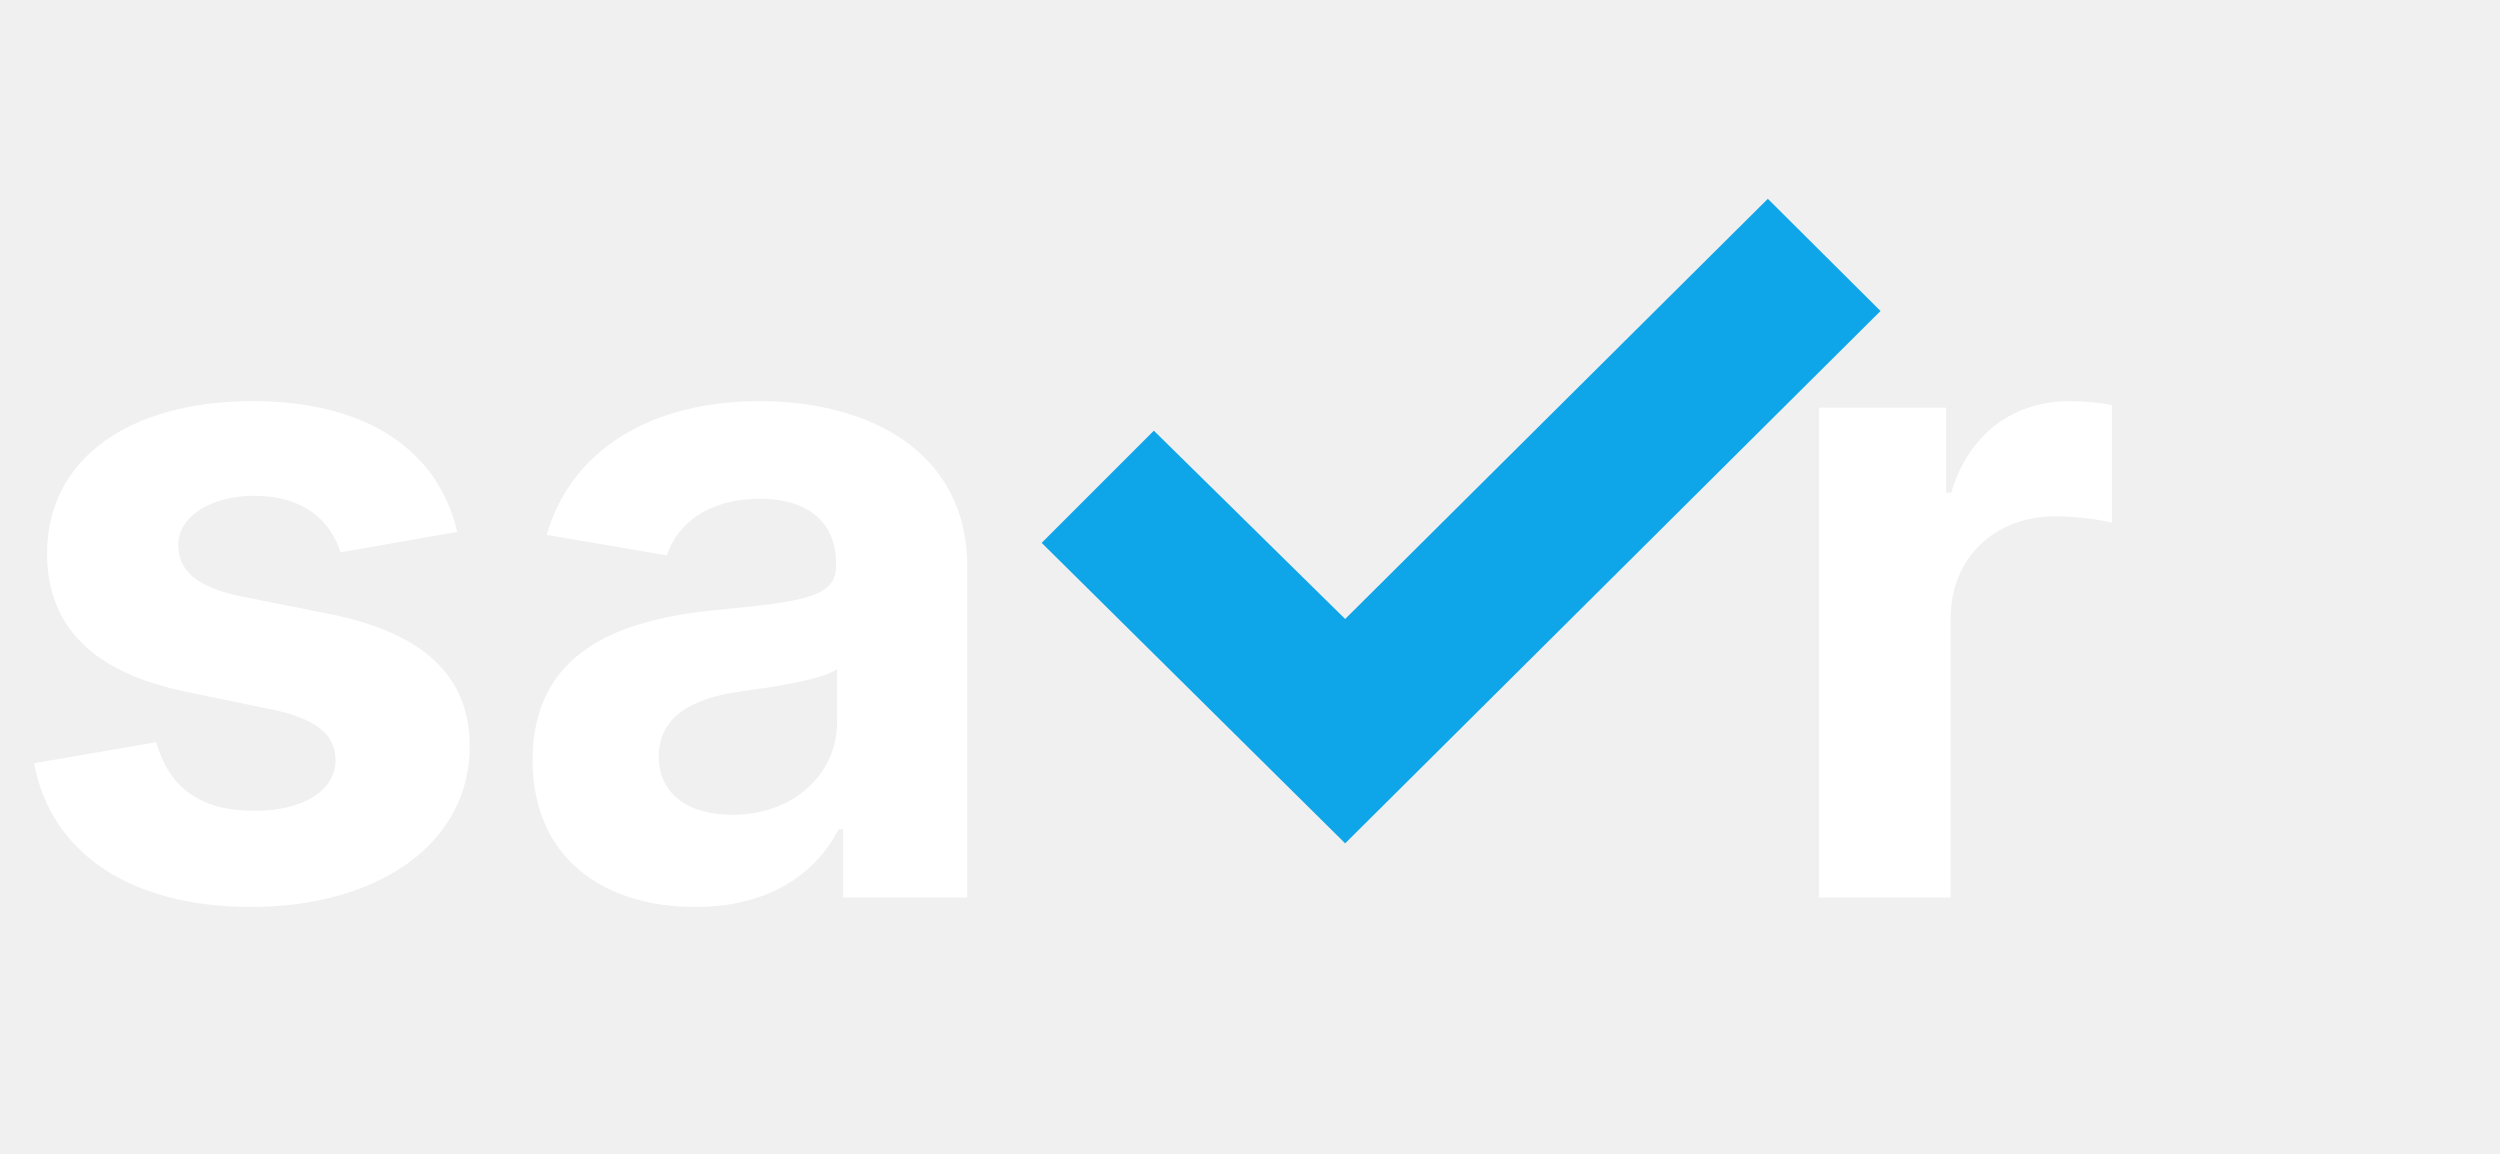
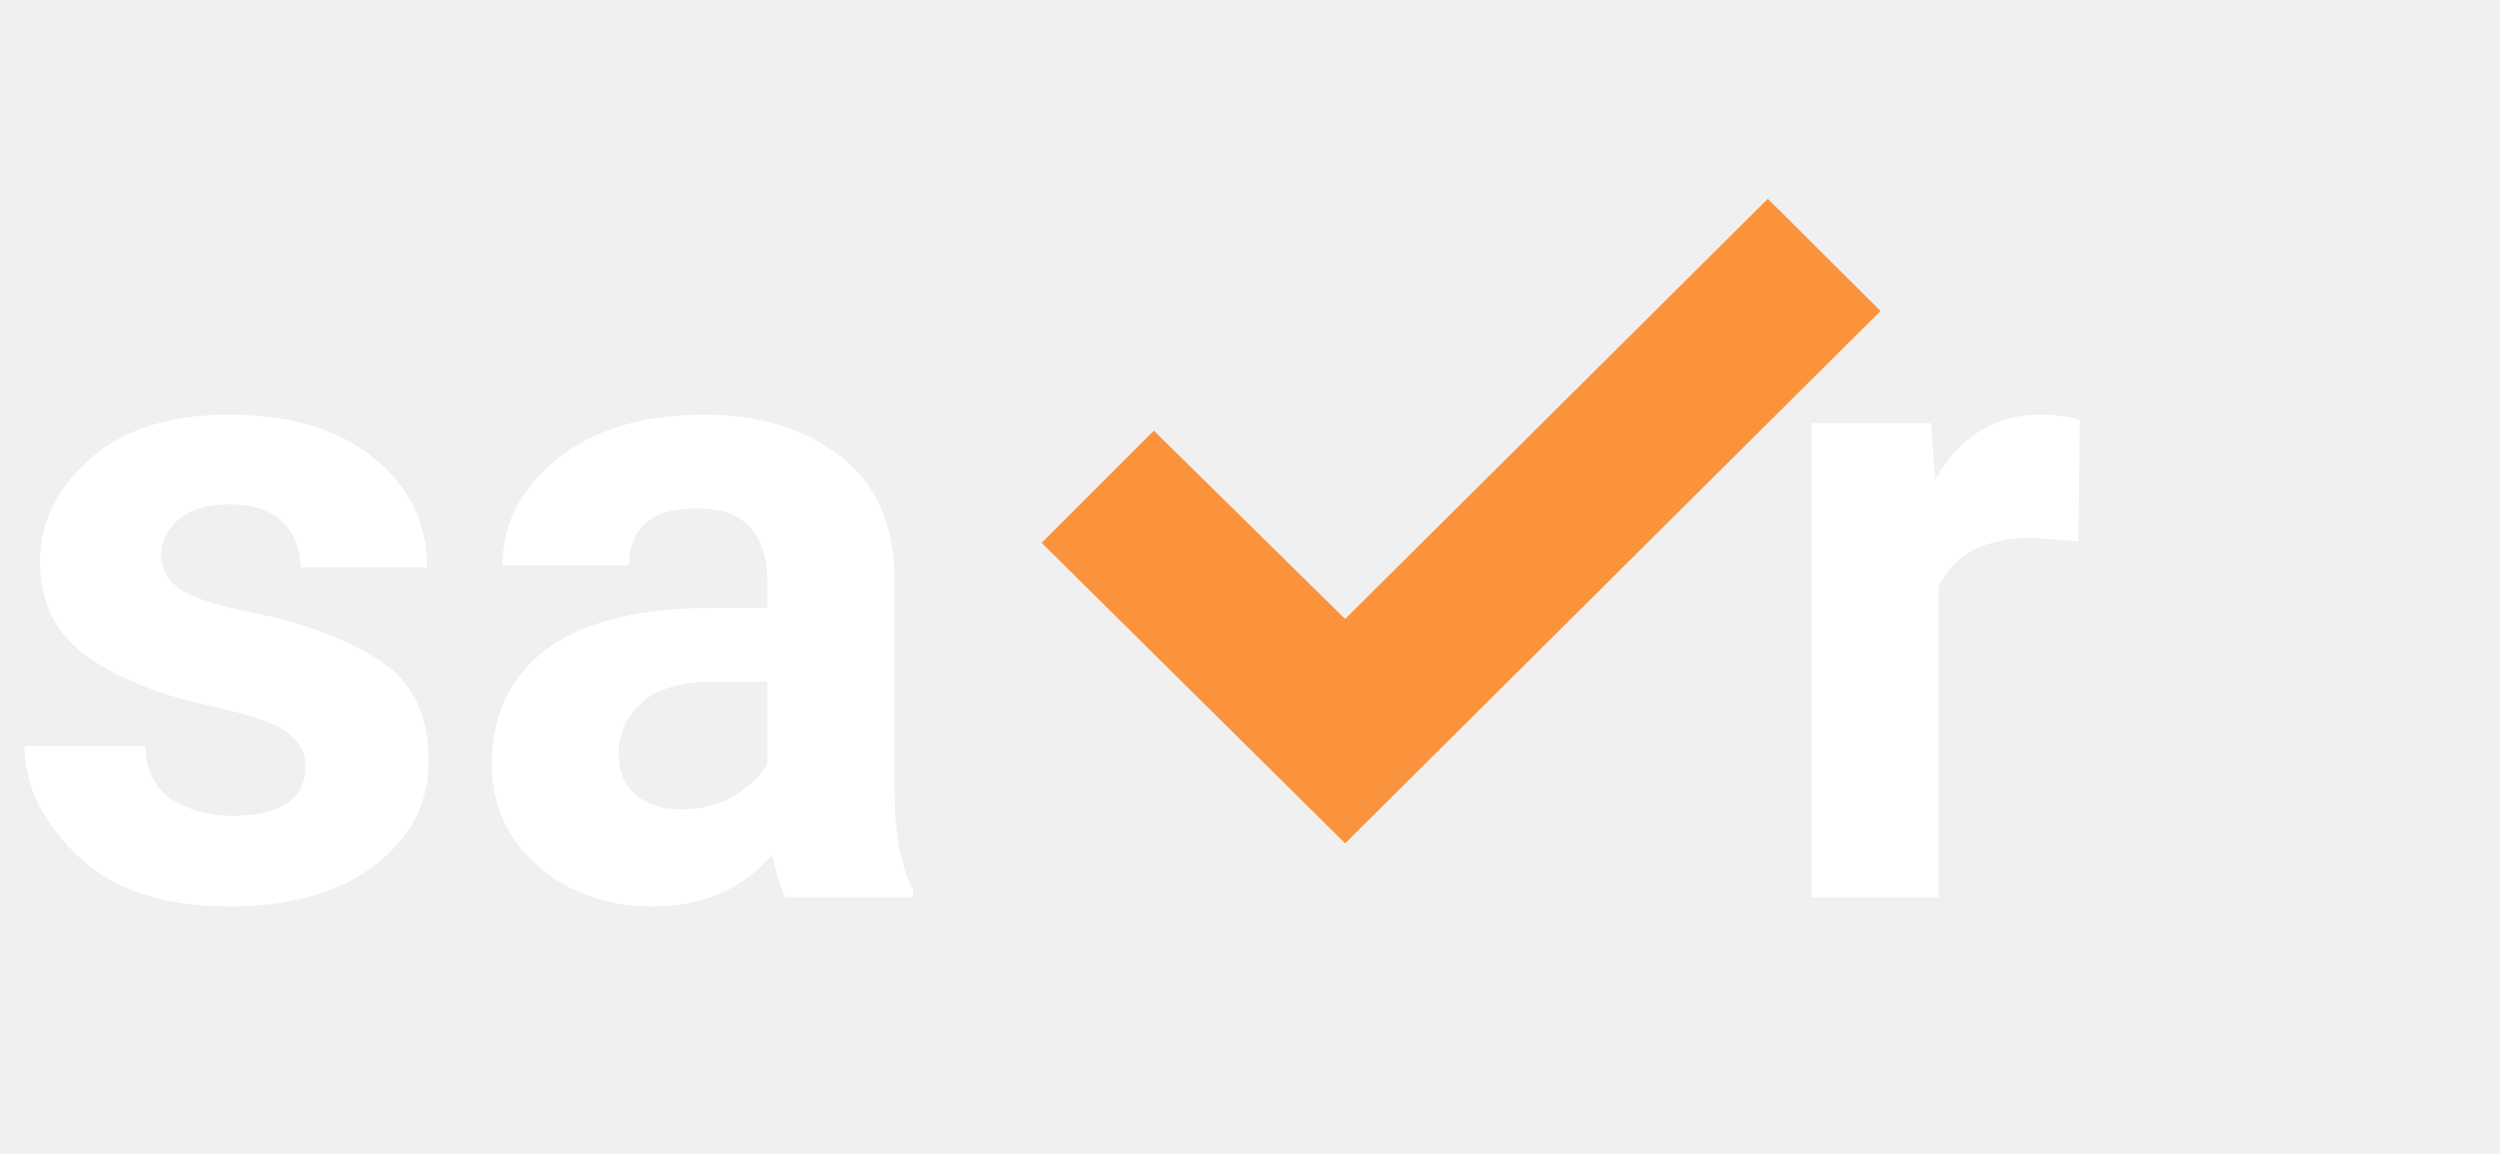
<svg xmlns="http://www.w3.org/2000/svg" viewBox="0 0 78 36" preserveAspectRatio="xMinYMid meet" role="img" aria-label="savr">
  <style>
-     .lm { font-family: "Inter", ui-sans-serif, system-ui, -apple-system, BlinkMacSystemFont, "Segoe UI", Roboto, "Helvetica Neue", sans-serif; font-weight: 700; }
+     .lm { font-family: "Geist", ui-sans-serif, system-ui, -apple-system, BlinkMacSystemFont, "Segoe UI", Roboto, "Helvetica Neue", sans-serif; font-weight: 700; }
  </style>
  <text x="0" y="28" class="lm" font-size="28" fill="#ffffff">sa</text>
-   <text x="29" y="28" class="lm" font-size="36" fill="#0ea5e9">✓</text>
+   <text x="29" y="28" class="lm" font-size="36" fill="#fb923c">✓</text>
  <text x="55" y="28" class="lm" font-size="28" fill="#ffffff">r</text>
</svg>
